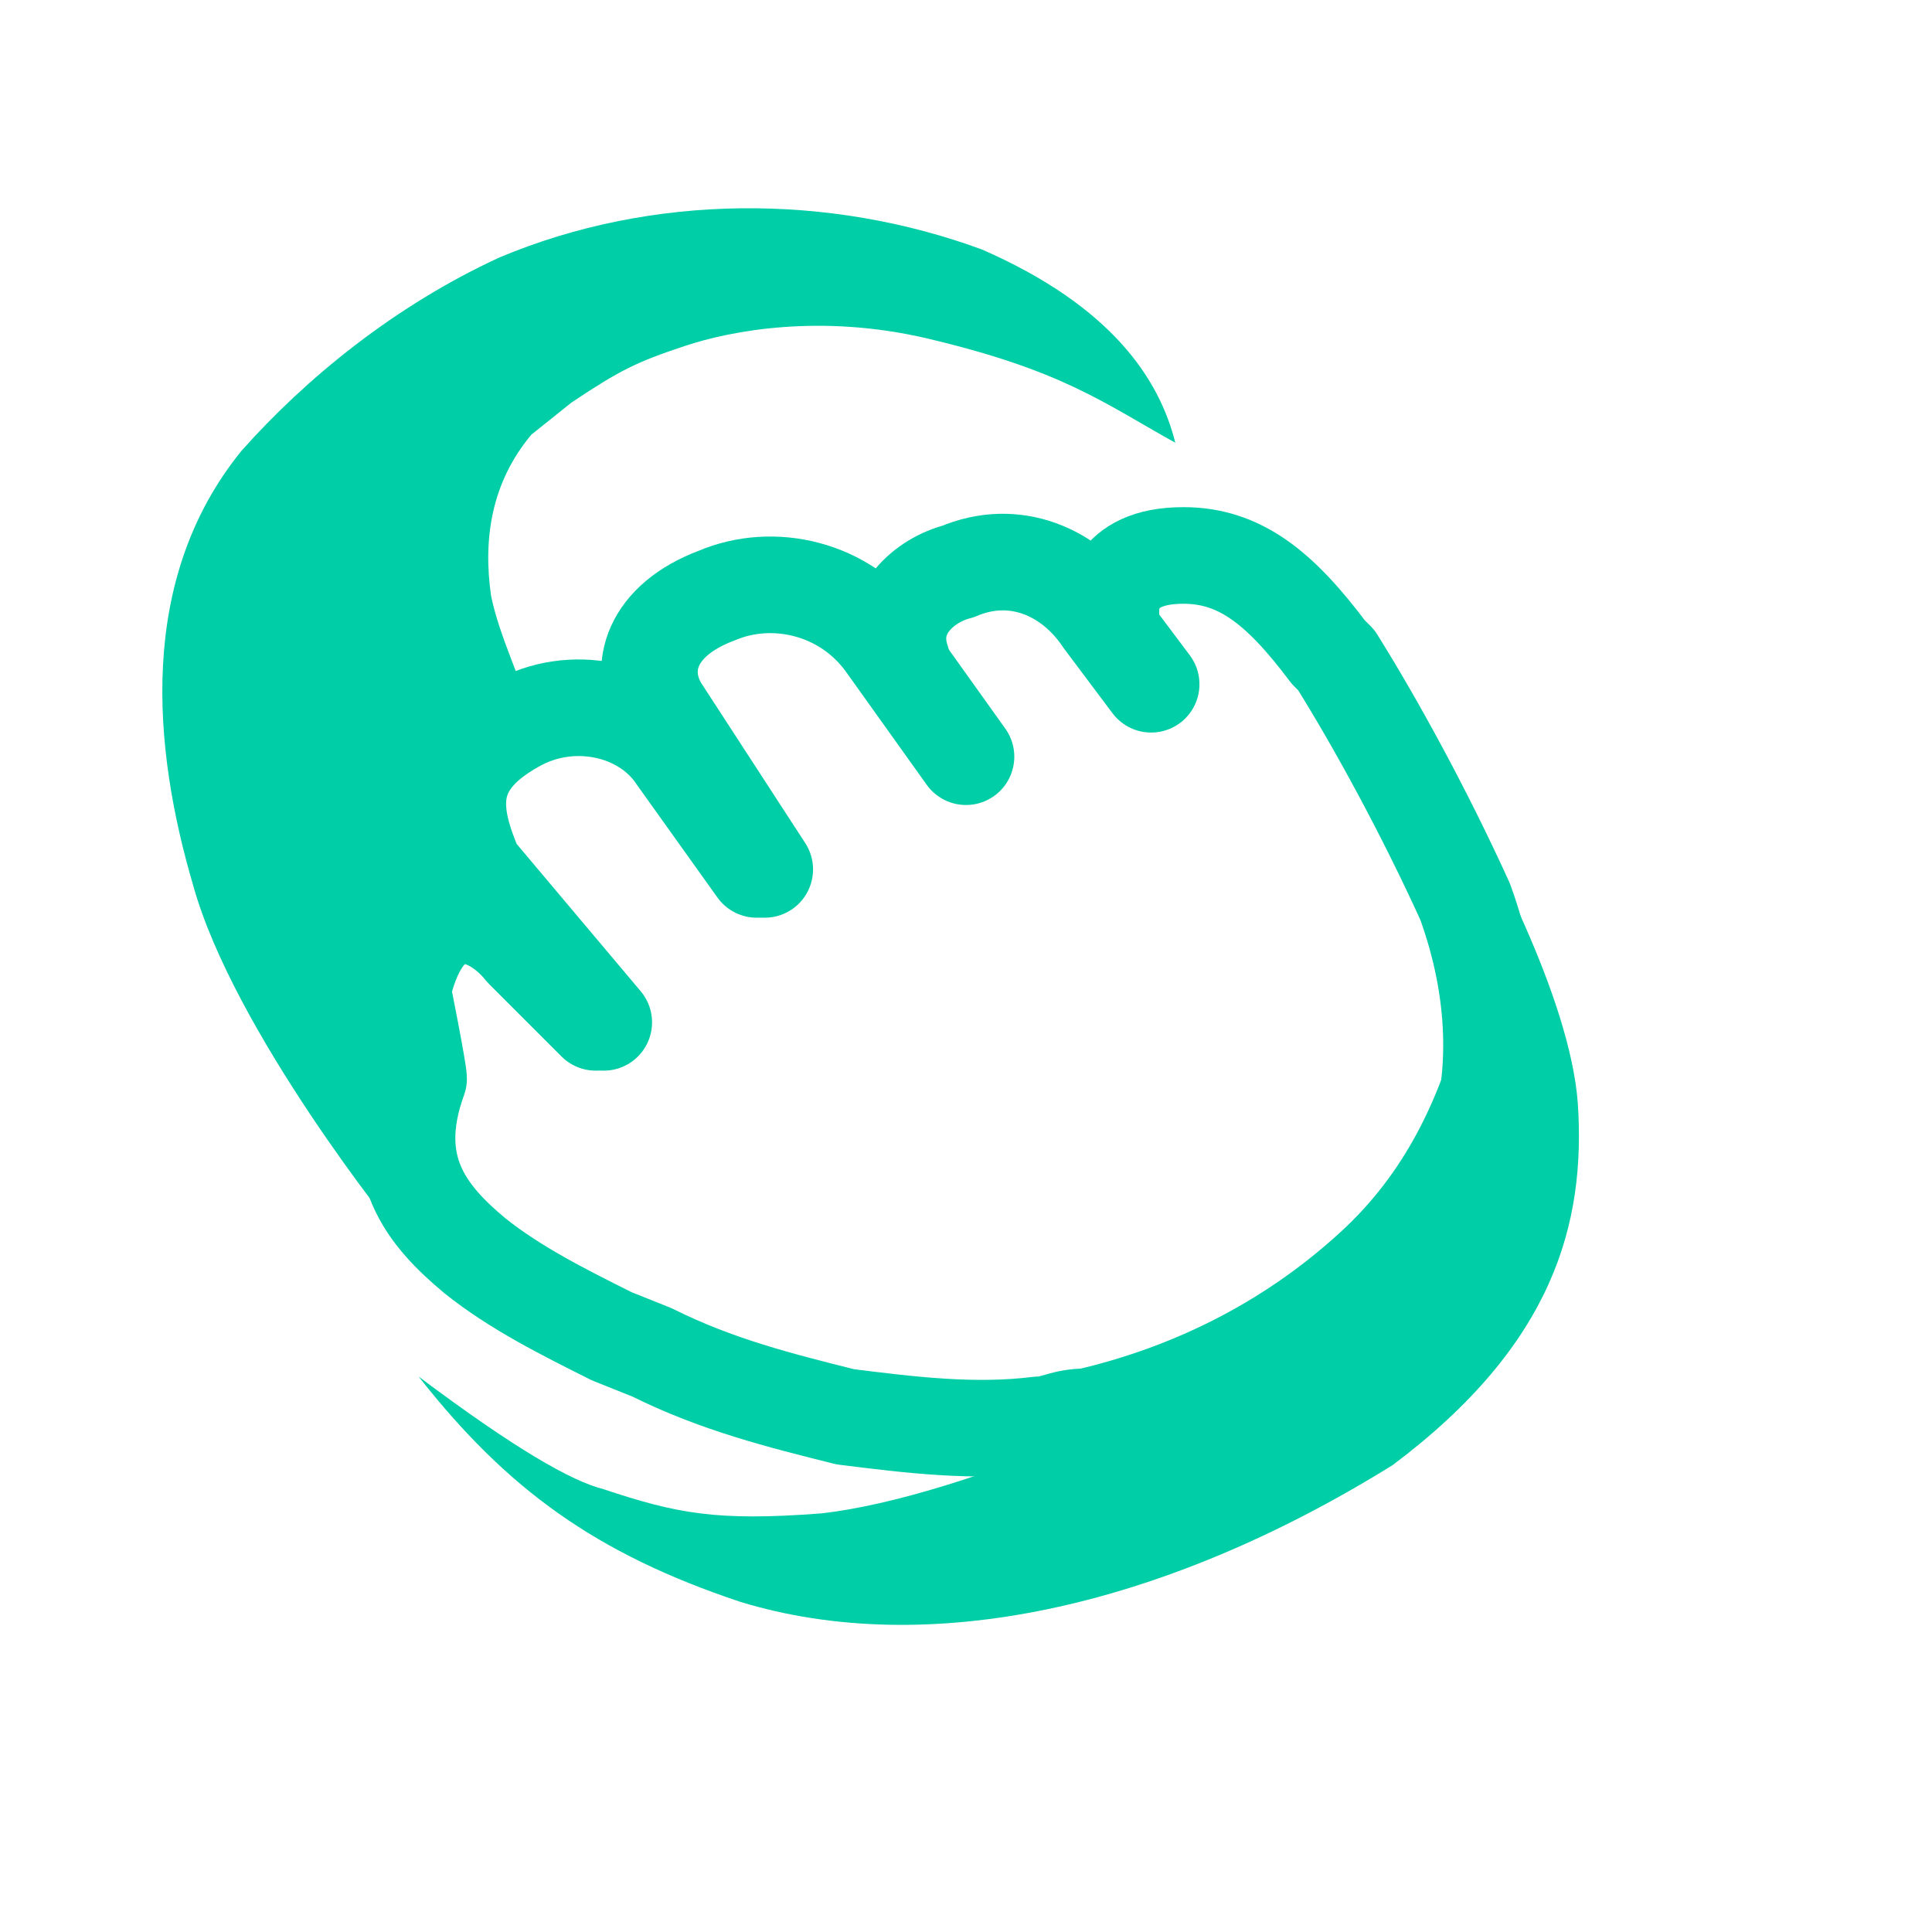
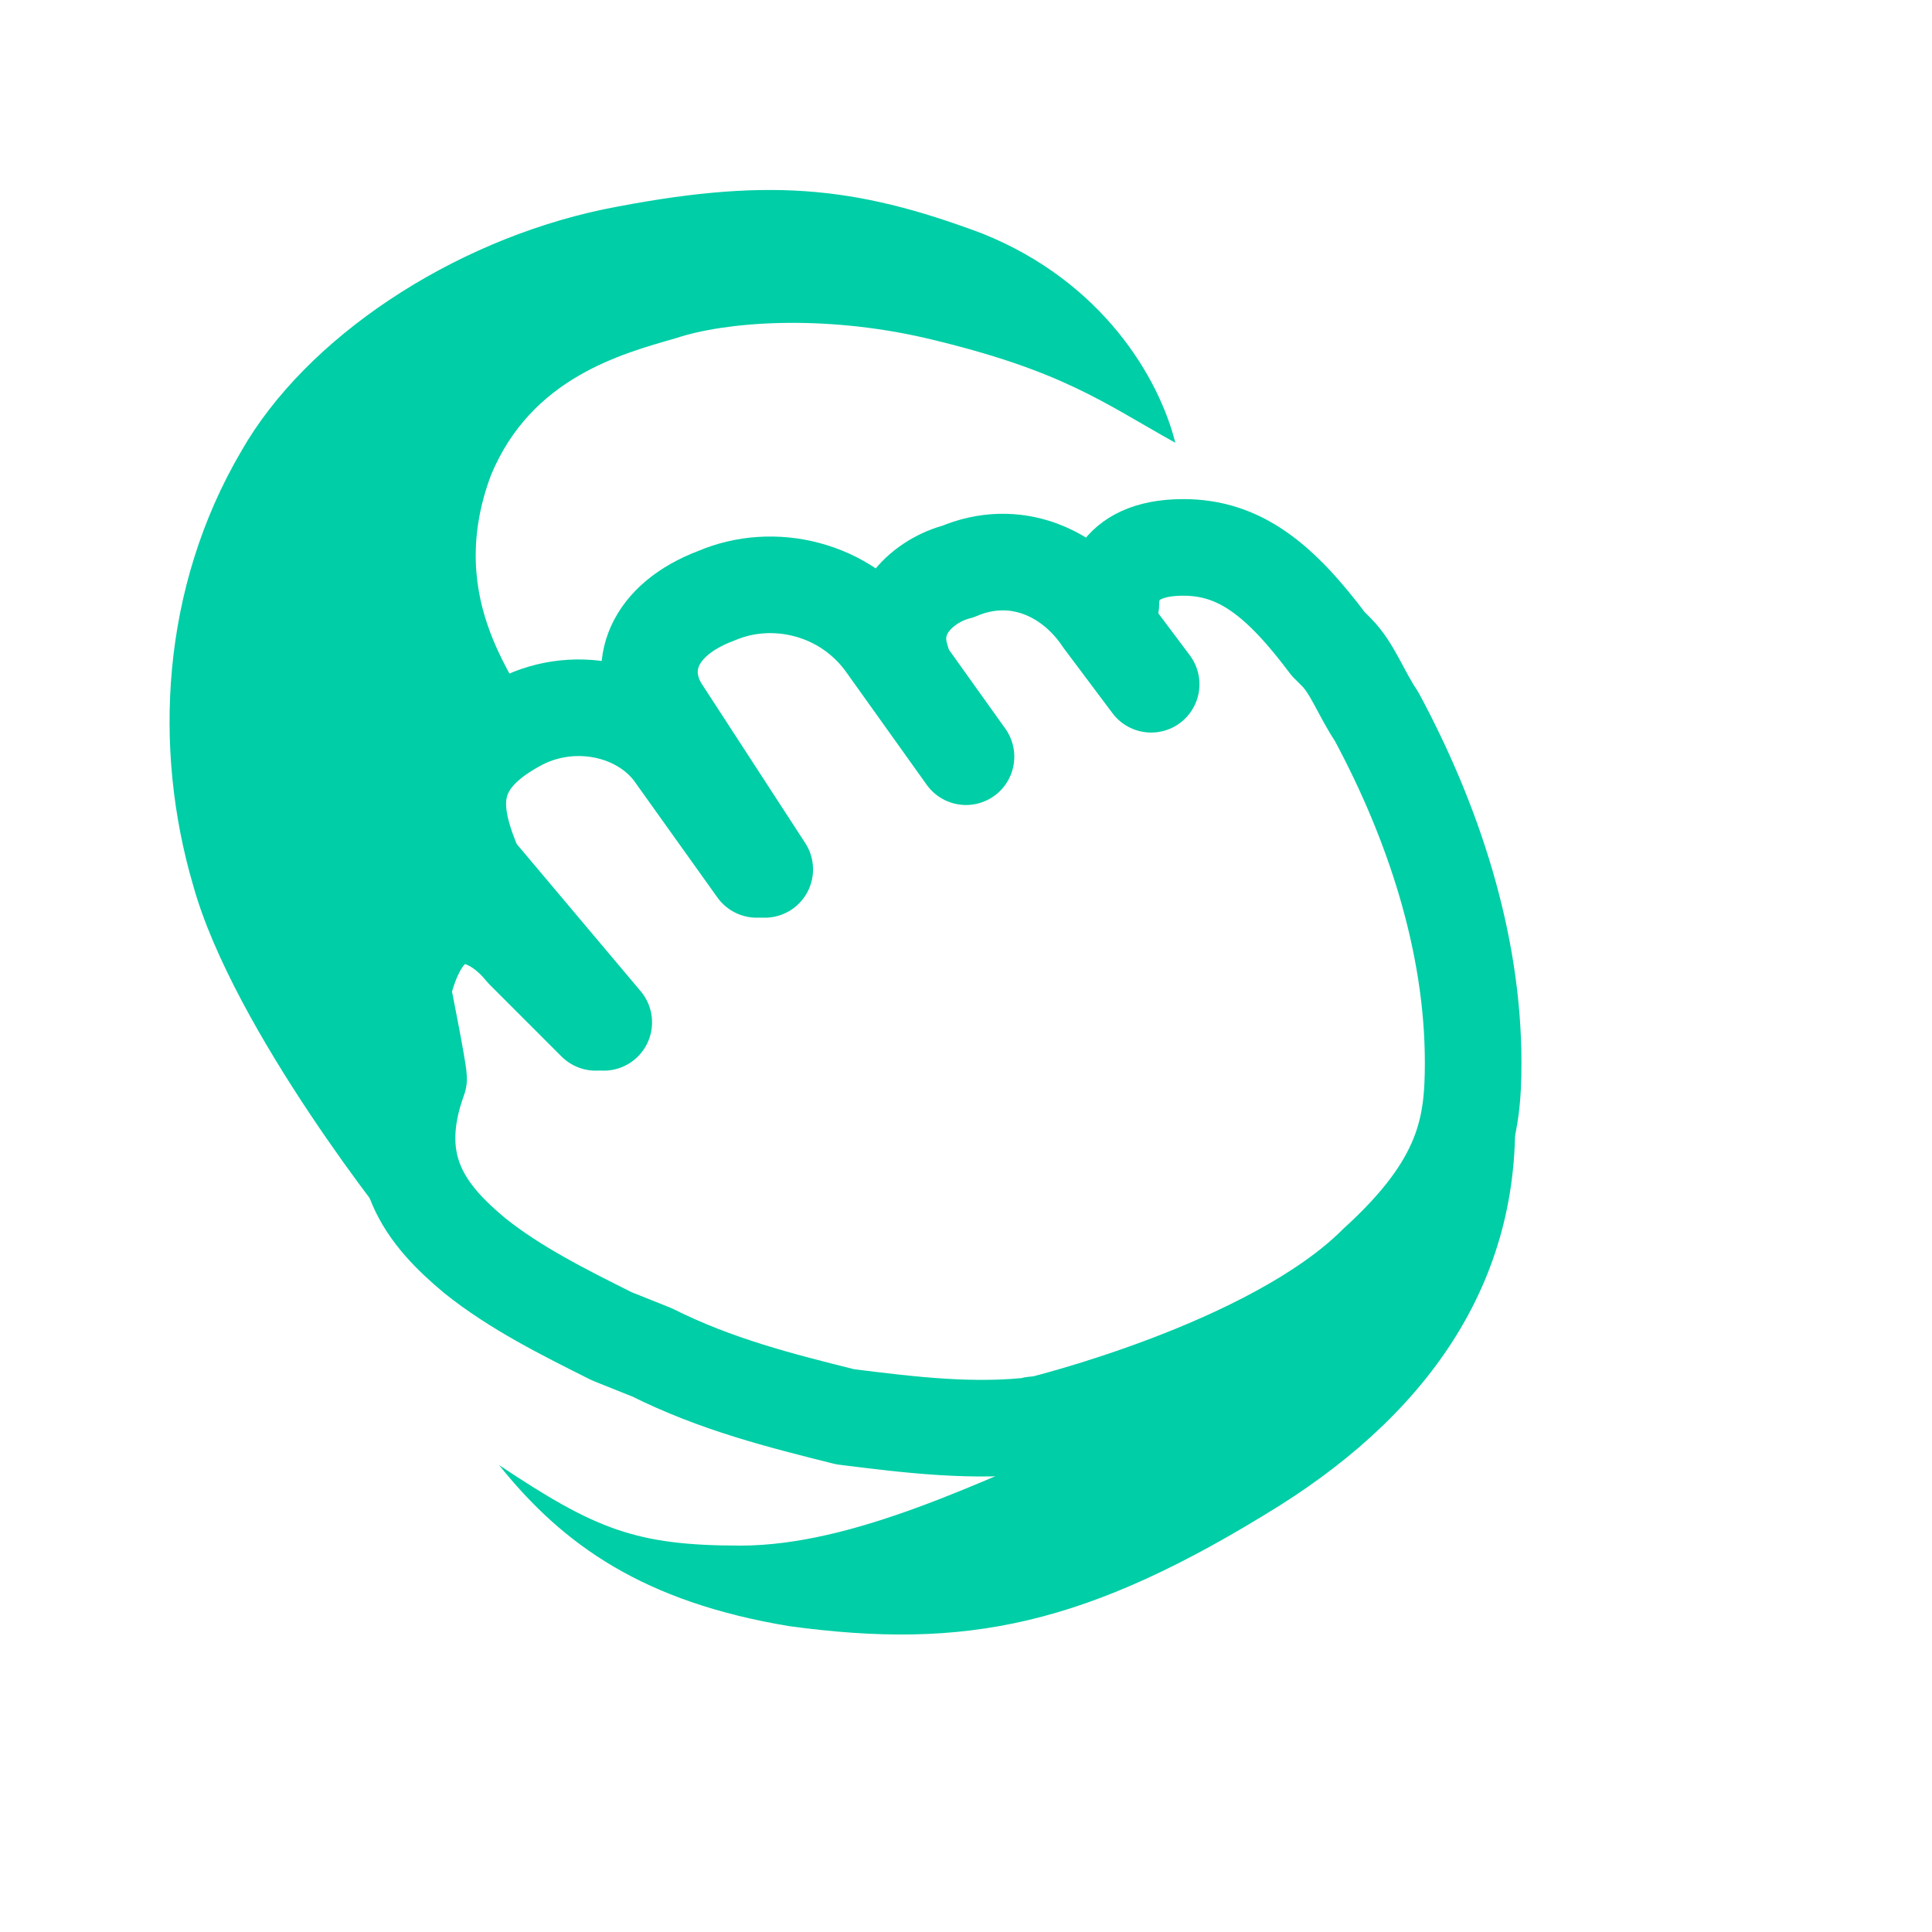
<svg xmlns="http://www.w3.org/2000/svg" version="1.1" id="Layer_1" x="0px" y="0px" width="24px" height="24px" viewBox="0 0 24 24" style="enable-background:new 0 0 24 24;" xml:space="preserve">
  <style type="text/css">
	.st0{fill:none;stroke:#00CEA6;stroke-width:1.2;stroke-linecap:round;stroke-linejoin:round;}
	.st1{fill:#118E3B;stroke:#1BCE85;stroke-width:1.5;stroke-linecap:round;stroke-linejoin:round;}
	.st2{fill:#00CEA6;}
	.st3{fill:#00E510;}
	.st4{fill:none;}
</style>
  <path class="st0" d="M7.5,12.7l-1.6-1.9C5.6,10.1,5.5,9.5,6.4,9c0.7-0.4,1.6-0.2,2,0.4l1,1.4" />
  <path class="st0" d="M9.5,10.8l-1.3-2C7.9,8.3,8.1,7.7,8.9,7.4C9.6,7.1,10.5,7.3,11,8l1,1.4" />
  <path class="st0" d="M11.2,8.2c-0.2-0.6,0.3-1,0.7-1.1c0.7-0.3,1.4,0,1.8,0.6l0.6,0.8" />
-   <path class="st0" d="M7.4,12.7c0,0-0.3-0.3-0.9-0.9C6.1,11.3,5.3,11,5,12.3c0,0,0.2,1,0.2,1.1c-0.4,1.1,0.1,1.7,0.7,2.2  c0.5,0.4,1.1,0.7,1.7,1l0.5,0.2c0.8,0.4,1.6,0.6,2.4,0.8c0.8,0.1,1.6,0.2,2.4,0.1c0.2,0,0.3-0.1,0.6-0.1c1.3-0.3,2.5-0.9,3.5-1.8  c0.9-0.8,1.4-1.8,1.7-2.9v0" />
-   <path class="st0" d="M16.4,16.9l0.1-0.5c1.8-0.9,2.5-3,1.7-5.2c-0.5-1.1-1.1-2.2-1.6-3l-0.1-0.1c-0.6-0.8-1.1-1.2-1.8-1.2  c-0.9,0-0.9,0.6-0.9,0.7" />
+   <path class="st0" d="M7.4,12.7c0,0-0.3-0.3-0.9-0.9C6.1,11.3,5.3,11,5,12.3c0,0,0.2,1,0.2,1.1c-0.4,1.1,0.1,1.7,0.7,2.2  c0.5,0.4,1.1,0.7,1.7,1l0.5,0.2c0.8,0.4,1.6,0.6,2.4,0.8c0.8,0.1,1.6,0.2,2.4,0.1c0.1,0-0.2,0,0,0" />
+   <path class="st0" d="M12.9,17.7c0,0,2.9-0.7,4.2-2c1.1-1,1.2-1.7,1.2-2.5c0-1.5-0.5-3-1.2-4.3c-0.2-0.3-0.3-0.6-0.5-0.8l-0.1-0.1  c-0.6-0.8-1.1-1.2-1.8-1.2c-0.9,0-0.9,0.6-0.9,0.7" />
  <path class="st1" d="M-5-8.5" />
-   <path class="st2" d="M12.2,3.1c-1.9-0.7-4.1-0.7-6,0.1C4.9,3.8,3.8,4.7,3,5.6C1.7,7.2,1.9,9.3,2.4,11c0.5,1.8,2.5,4.3,2.6,4.4  c1,0.7,2.5,1.2,2.5,1.1c0,0-2.9-2.3-2.3-3.4c-0.4-0.7,0.4-2,0.7-3.1c0-0.4,0.8-0.7,0.7-1.1c-0.1-0.4-0.4-1-0.5-1.5  C6,6.7,6.1,6,6.6,5.4c0,0,0.5-0.4,0.5-0.4c0.6-0.4,0.8-0.5,1.4-0.7c0.6-0.2,1.7-0.4,3-0.1c1.7,0.4,2.2,0.8,3.1,1.3c0,0,0-0.1,0,0  C14.4,4.7,13.8,3.8,12.2,3.1z" />
-   <path class="st3" d="M6.9,14.8" />
+   <path class="st2" d="M12.2,2.9c-1.6-0.6-2.7-0.7-4.7-0.3C5.6,3,3.8,4.2,3,5.6C2,7.3,1.9,9.3,2.4,11c0.5,1.8,2.5,4.3,2.6,4.4  c1,0.7,2.5,1.2,2.5,1.1c0,0-2.9-2.3-2.3-3.4c-0.4-0.7,0.4-2,0.7-3.1c0-0.4,0.8-0.7,0.7-1.1c-0.1-0.4-1.1-1.4-0.5-3  c0.5-1.2,1.6-1.5,2.3-1.7C9,4,10.2,3.9,11.5,4.2c1.7,0.4,2.2,0.8,3.1,1.3c0,0,0-0.1,0,0C14.4,4.7,13.7,3.5,12.2,2.9z" />
+   <path class="st3" d="M6.9,14.8L6.9,14.8z" />
  <path class="st4" d="M6.3,14.3" />
-   <path class="st2" d="M7.5,18.5c0.9,0.3,1.4,0.4,2.7,0.3c1.8-0.2,4.9-1.6,5.7-2.3c0,0,0.9-0.3,1.3-0.8c0.9-1.5,1.9-2.8,1.2-4.4l0,0  c-0.3-0.7-0.5-1.8-0.5-1.8c0.6,1,1.6,2.9,1.7,4.2c0.1,1.5-0.3,3-2.3,4.5c-2.9,1.8-5.8,2.4-8.1,1.7c-1.8-0.6-2.9-1.4-4-2.8  C6.4,18,7.1,18.4,7.5,18.5z" />
+   <path class="st2" d="M15.9,18.7c-2.4,1.5-3.9,1.8-6.1,1.5c-1.8-0.3-2.8-1-3.6-2c1.2,0.8,1.7,1,3,1c1.4,0,3-0.8,4.4-1.4l0,0  c1-0.5,1.8-1,2.1-1.3c0,0,1.3-0.6,1.8-1.2c0.9-1.5,0.8-2.1,0.8-3.8c0-0.4-0.1-1.1-0.2-1.4c-0.1-0.4,0.7,1,0.7,3.4  C19,15.8,17.8,17.5,15.9,18.7z" />
</svg>
